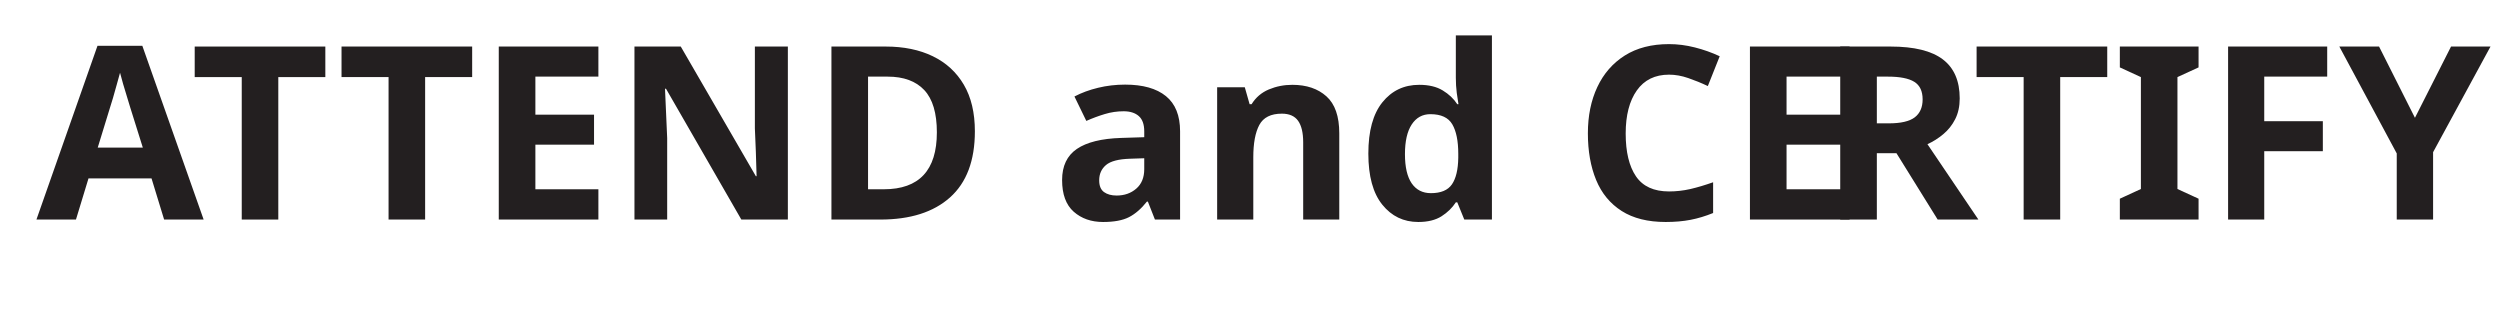
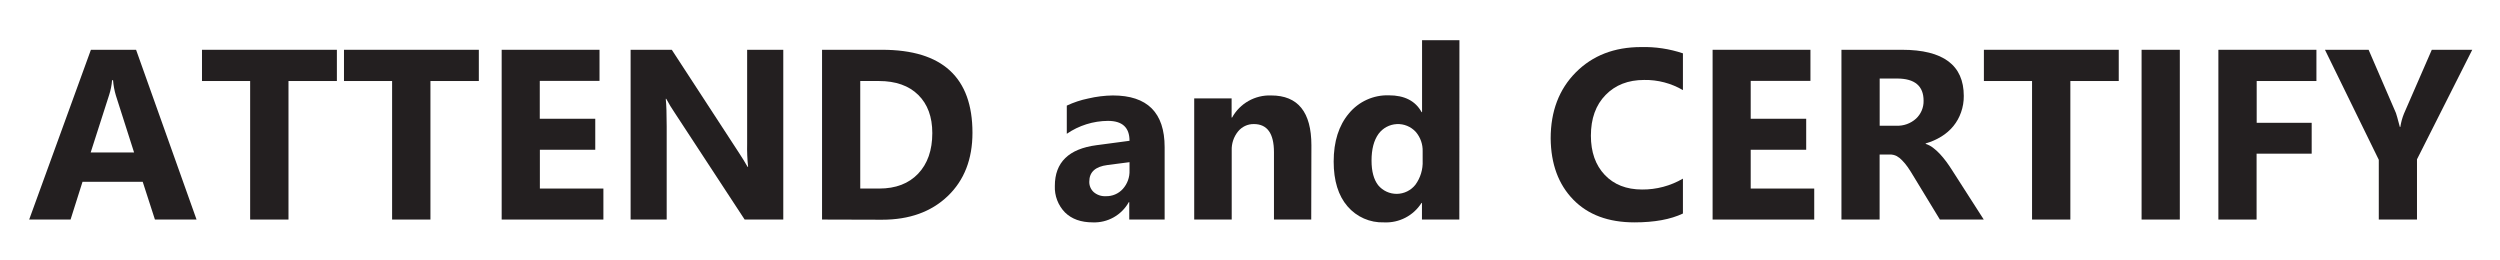
- <svg xmlns="http://www.w3.org/2000/svg" viewBox="0 0 753.24 97.59">
+ <svg xmlns="http://www.w3.org/2000/svg" id="Layer_1" data-name="Layer 1" viewBox="0 0 753.24 78.26">
  <defs>
-     <style>.cls-1{font-size:73px;fill:#231f20;font-family:SegoeUI-Bold, Segoe UI;font-weight:700;}.cls-2{letter-spacing:-0.07em;}.cls-3{letter-spacing:0.02em;}.cls-4{letter-spacing:-0.02em;}</style>
+     <style>.cls-1{fill:#231f20;}</style>
  </defs>
-   <g id="Layer_2" data-name="Layer 2">
-     <g id="Layer_1-2" data-name="Layer 1">
-       <text class="cls-1" transform="translate(10.98 66.15)">
-         <tspan class="cls-2">A</tspan>
-         <tspan class="cls-3" x="46.23" y="0">T</tspan>
-         <tspan x="90.47" y="0">TEND and CE</tspan>
-         <tspan class="cls-4" x="536.91" y="0">R</tspan>
-         <tspan x="583.11" y="0">TIFY</tspan>
-       </text>
-     </g>
-   </g>
+   <path class="cls-1" d="M59.22,66.15H46.68L43,54.78H24.86l-3.6,11.37H8.79L27.39,15H41ZM40.4,45.94,34.91,28.76a22.26,22.26,0,0,1-.85-4.6h-.29a19.38,19.38,0,0,1-.89,4.46L27.32,45.94Z" />
+   <path class="cls-1" d="M101.5,24.41H86.92V66.15H75.37V24.41H60.86V15H101.5Z" />
+   <path class="cls-1" d="M144.27,24.41H129.69V66.15H118.14V24.41h-14.5V15h40.63Z" />
+   <path class="cls-1" d="M181.8,66.15H151.15V15h29.48v9.37h-18V35.78h16.72v9.34H162.66V56.81H181.8Z" />
+   <path class="cls-1" d="M236,66.15H224.36L203.3,34a45.88,45.88,0,0,1-2.57-4.24h-.14c.19,1.81.28,4.56.28,8.27V66.15H190V15h12.41l20.28,31.11q1.4,2.12,2.56,4.17h.15a54.28,54.28,0,0,1-.29-7V15H236Z" />
+   <path class="cls-1" d="M247.68,66.15V15h18.1Q293,15,293,40q0,11.94-7.44,19.07t-19.8,7.13Zm11.51-41.74v32.4h5.7q7.49,0,11.75-4.49t4.26-12.23q0-7.31-4.23-11.49t-11.85-4.19Z" />
+   <path class="cls-1" d="M350.9,66.15H340.24V60.91h-.14A11.89,11.89,0,0,1,329.23,67q-5.31,0-8.36-3a10.81,10.81,0,0,1-3.05-8q0-10.62,12.59-12.26l9.91-1.32q0-6-6.49-6a22.16,22.16,0,0,0-12.41,3.89V31.82a28.5,28.5,0,0,1,6.44-2.14,34.27,34.27,0,0,1,7.43-.92q15.61,0,15.61,15.57ZM340.32,51.32V48.86l-6.63.86c-3.67.47-5.49,2.12-5.49,5a4.09,4.09,0,0,0,1.33,3.16,5.14,5.14,0,0,0,3.62,1.23,6.64,6.64,0,0,0,5.17-2.2A7.9,7.9,0,0,0,340.32,51.32Z" />
+   <path class="cls-1" d="M395.07,66.15H383.84V45.87q0-8.49-6.06-8.49A6,6,0,0,0,373,39.63a8.56,8.56,0,0,0-1.89,5.7V66.15H359.81V29.65h11.27v5.77h.14A12.9,12.9,0,0,1,383,28.76q12.1,0,12.12,15Z" />
+   <path class="cls-1" d="M439.69,66.15H428.43v-5h-.14A12.63,12.63,0,0,1,417,67a13.84,13.84,0,0,1-11-4.83q-4.17-4.83-4.17-13.49,0-9.06,4.6-14.51a15,15,0,0,1,12.05-5.45q7.05,0,9.84,5.06h.14V12.11h11.26ZM428.64,48.4V45.65a8.63,8.63,0,0,0-2.07-5.91,7.28,7.28,0,0,0-11.22.59q-2.12,2.94-2.11,8.07,0,4.82,2,7.41a7.22,7.22,0,0,0,11.21-.14A11.42,11.42,0,0,0,428.64,48.4Z" />
+   <path class="cls-1" d="M507.06,64.33Q501.47,67,492.44,67,480.68,67,474,60.13T467.21,41.7q0-12.27,7.57-19.89t19.66-7.63a36.75,36.75,0,0,1,12.62,1.89V27.15a22.39,22.39,0,0,0-11.69-3.06q-7.2,0-11.62,4.53t-4.42,12.26q0,7.41,4.17,11.81t11.23,4.41a24,24,0,0,0,12.33-3.28Z" />
+   <path class="cls-1" d="M546.62,66.15H516V15h29.48v9.37h-18V35.78H544.2v9.34H527.48V56.81h19.14Z" />
+   <path class="cls-1" d="M597.7,66.15H584.48l-8-13.15c-.59-1-1.16-1.89-1.71-2.68a15.32,15.32,0,0,0-1.66-2A6.48,6.48,0,0,0,571.42,47a4.43,4.43,0,0,0-2-.45h-3.1V66.15H554.82V15h18.25q18.61,0,18.61,13.9a14.29,14.29,0,0,1-.82,4.93A13.71,13.71,0,0,1,588.54,38a14.48,14.48,0,0,1-3.62,3.14,18.51,18.51,0,0,1-4.72,2.07v.14a7.24,7.24,0,0,1,2.21,1.16,16.19,16.19,0,0,1,2.07,1.87,27.41,27.41,0,0,1,1.91,2.3c.6.82,1.15,1.62,1.65,2.41ZM566.34,23.66V37.88h5a8.29,8.29,0,0,0,5.95-2.13,7.15,7.15,0,0,0,2.28-5.39q0-6.7-8-6.7Z" />
+   <path class="cls-1" d="M638.37,24.41H623.79V66.15H612.25V24.41H597.74V15h40.63Z" />
+   <path class="cls-1" d="M656.77,66.15H645.25V15h11.52Z" />
+   <path class="cls-1" d="M697.93,24.41h-18V37h16.57V46.3H679.9V66.15H668.39V15h29.54Z" />
+   <path class="cls-1" d="M744.88,15,728.23,48V66.15H716.72v-18L700.5,15h13.15l8.24,19.06c.14.36.53,1.75,1.17,4.18h.15a17.8,17.8,0,0,1,1.1-4L732.69,15Z" />
</svg>
